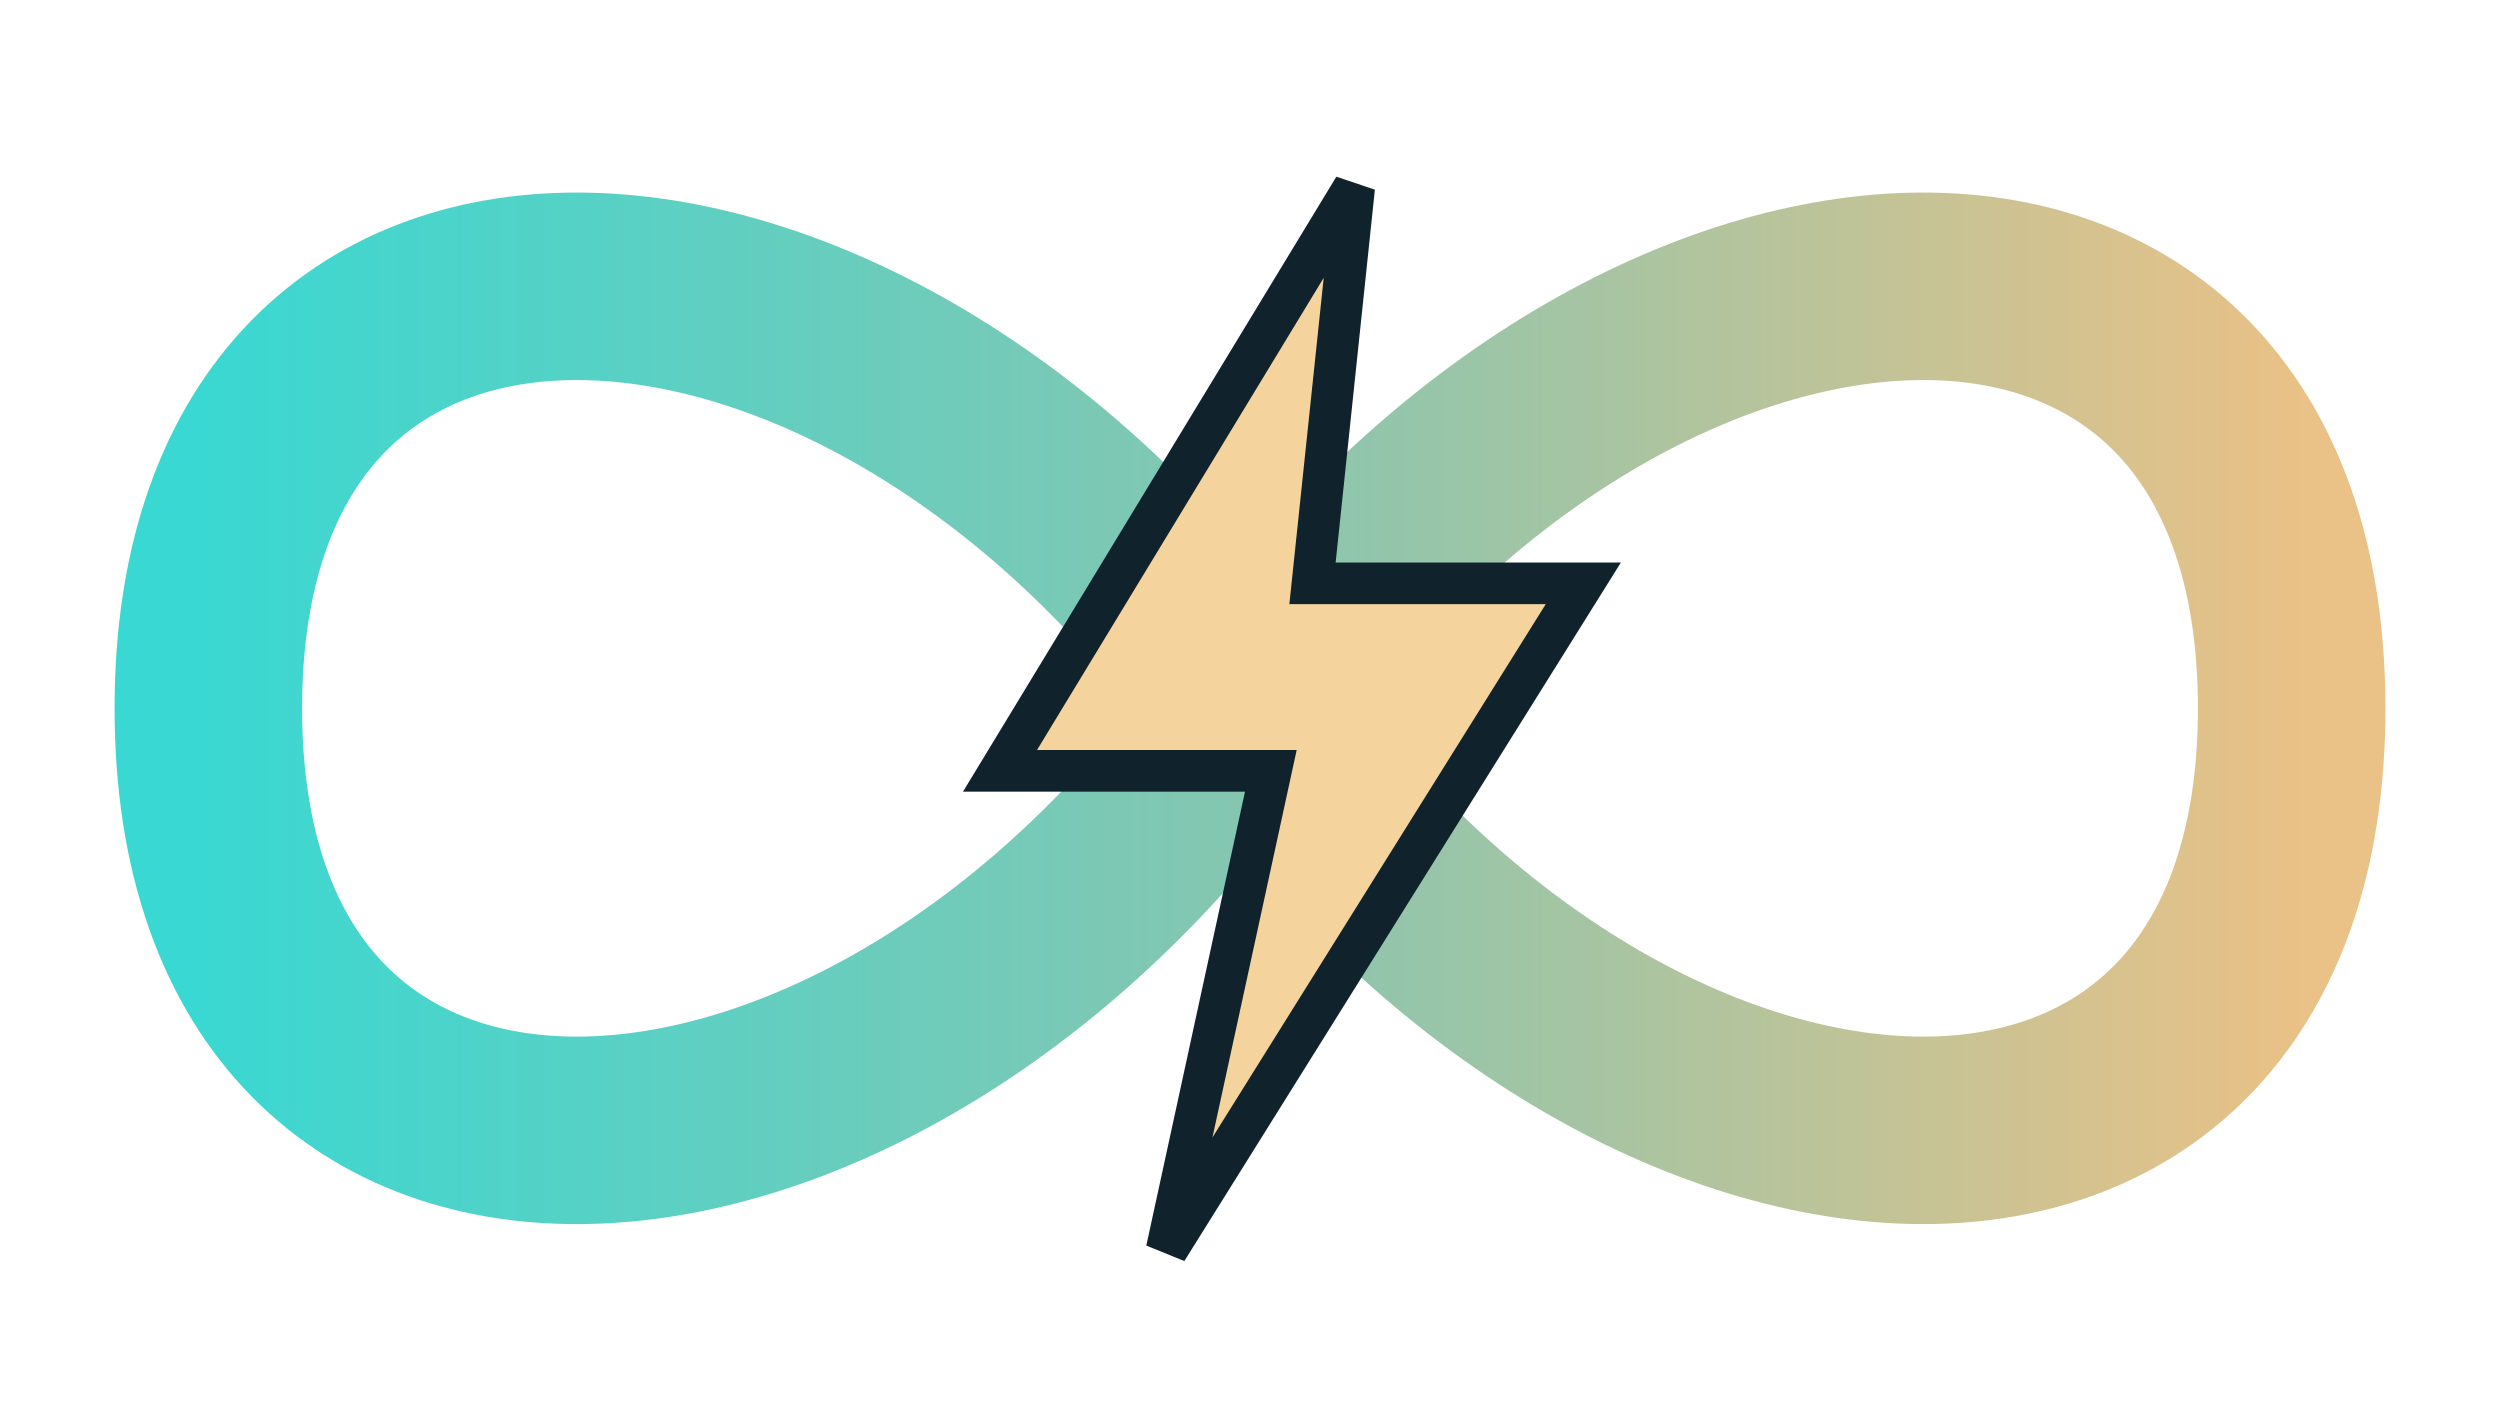
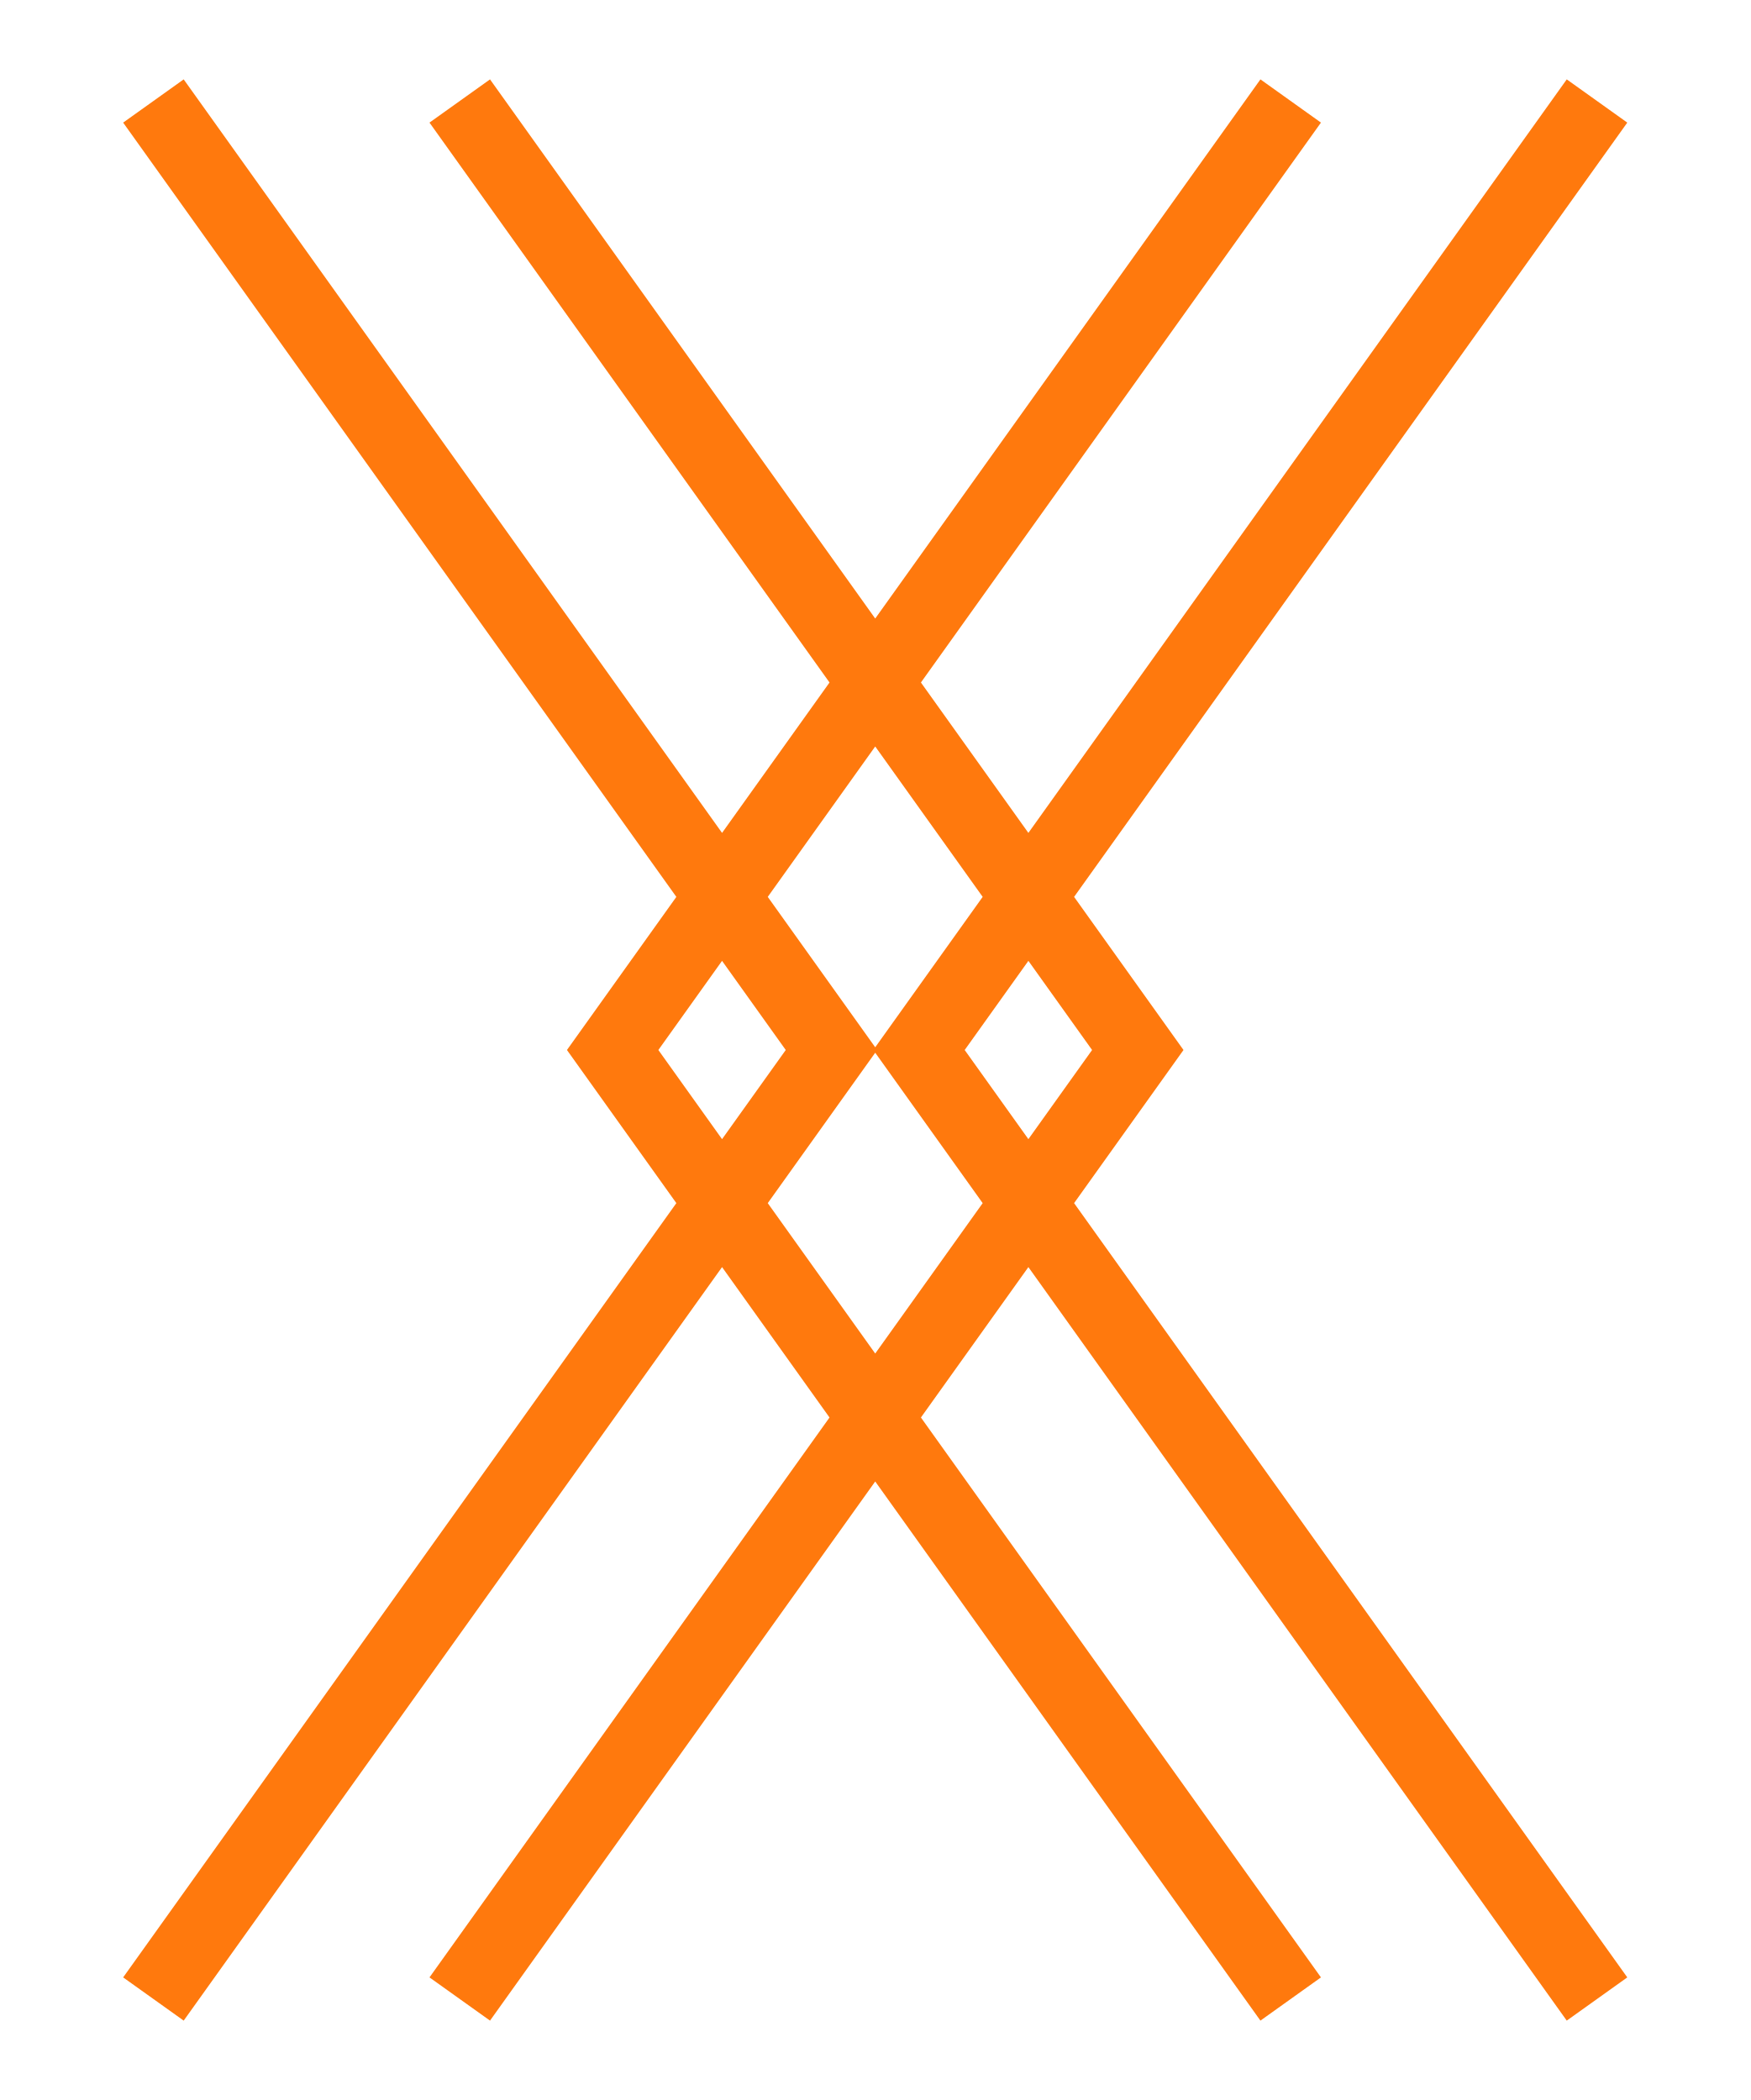
- <svg xmlns="http://www.w3.org/2000/svg" viewBox="0 0 120 68">
-   <defs>
-     <linearGradient id="g">
-       <stop stop-color="#39d8d2" />
-       <stop offset=".5" stop-color="#86c6b0" />
-       <stop offset="1" stop-color="#eac186" />
-     </linearGradient>
-   </defs>
-   <path d="M60 34C42 8 10 6 10 34s32 26 50 0 50-28 50 0-32 26-50 0" fill="none" stroke="url(#g)" stroke-width="9" stroke-linecap="round" />
-   <path d="m65 9-17 28h13l-5 23 20-32H63z" fill="#f4d39d" stroke="#10232d" stroke-width="2" />
+ <svg xmlns="http://www.w3.org/2000/svg" viewBox="0 0 40 48">
+   <g fill="none" stroke="#ff790d" stroke-width="1.7" stroke-linecap="square">
+     <path d="M4 3l15 21L4 45M11 3l15 21-15 21M36 3L21 24l15 21M29 3L14 24l15 21" />
+   </g>
</svg>
